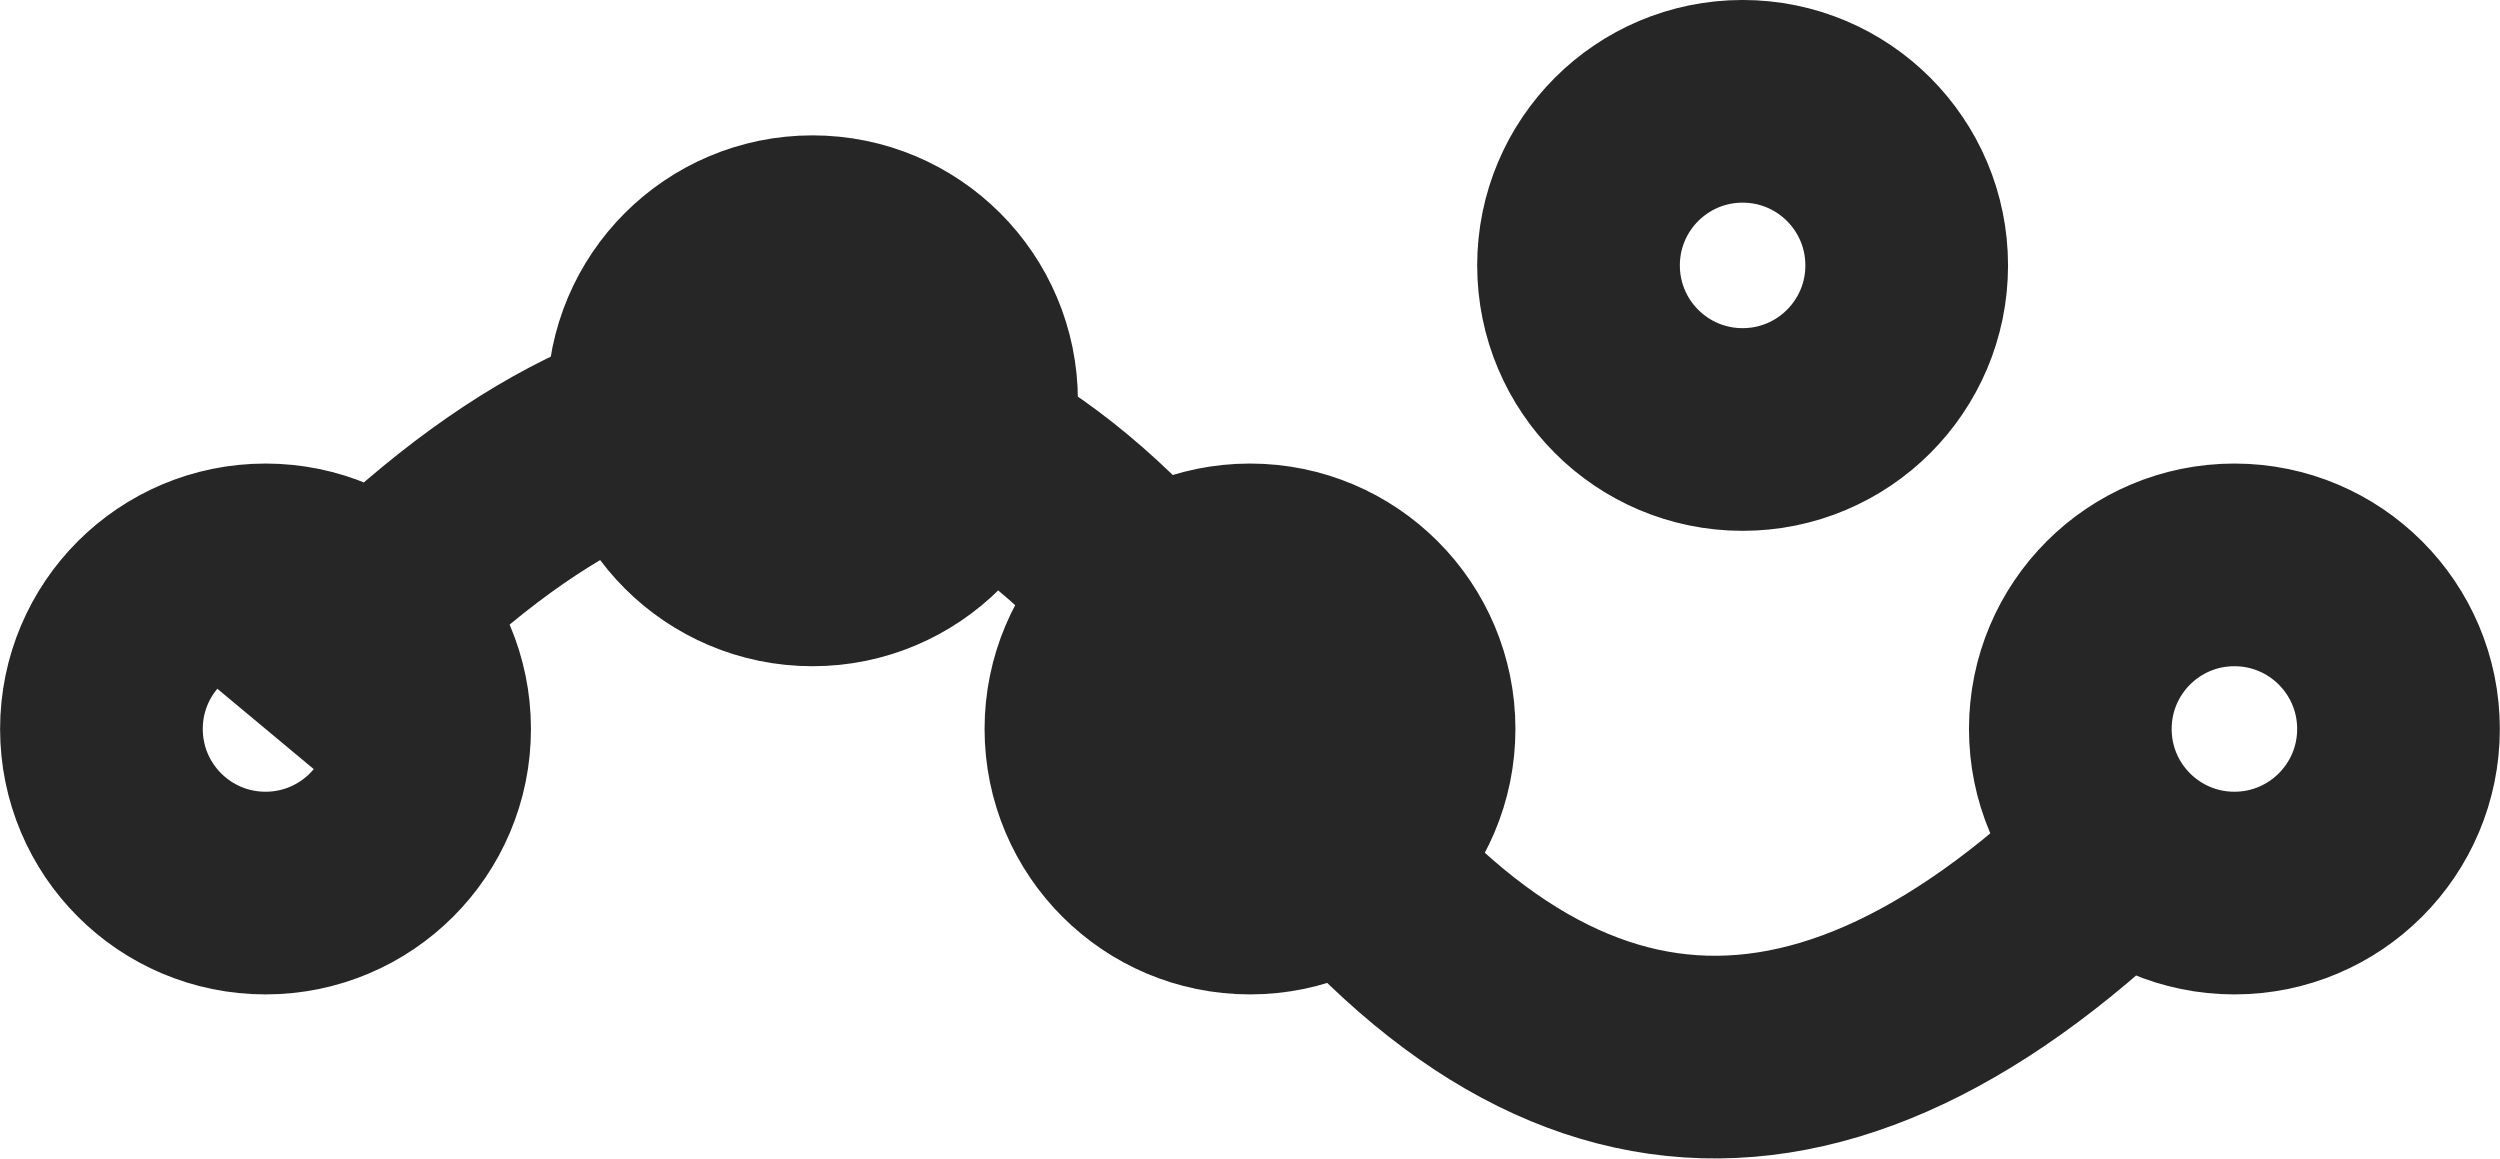
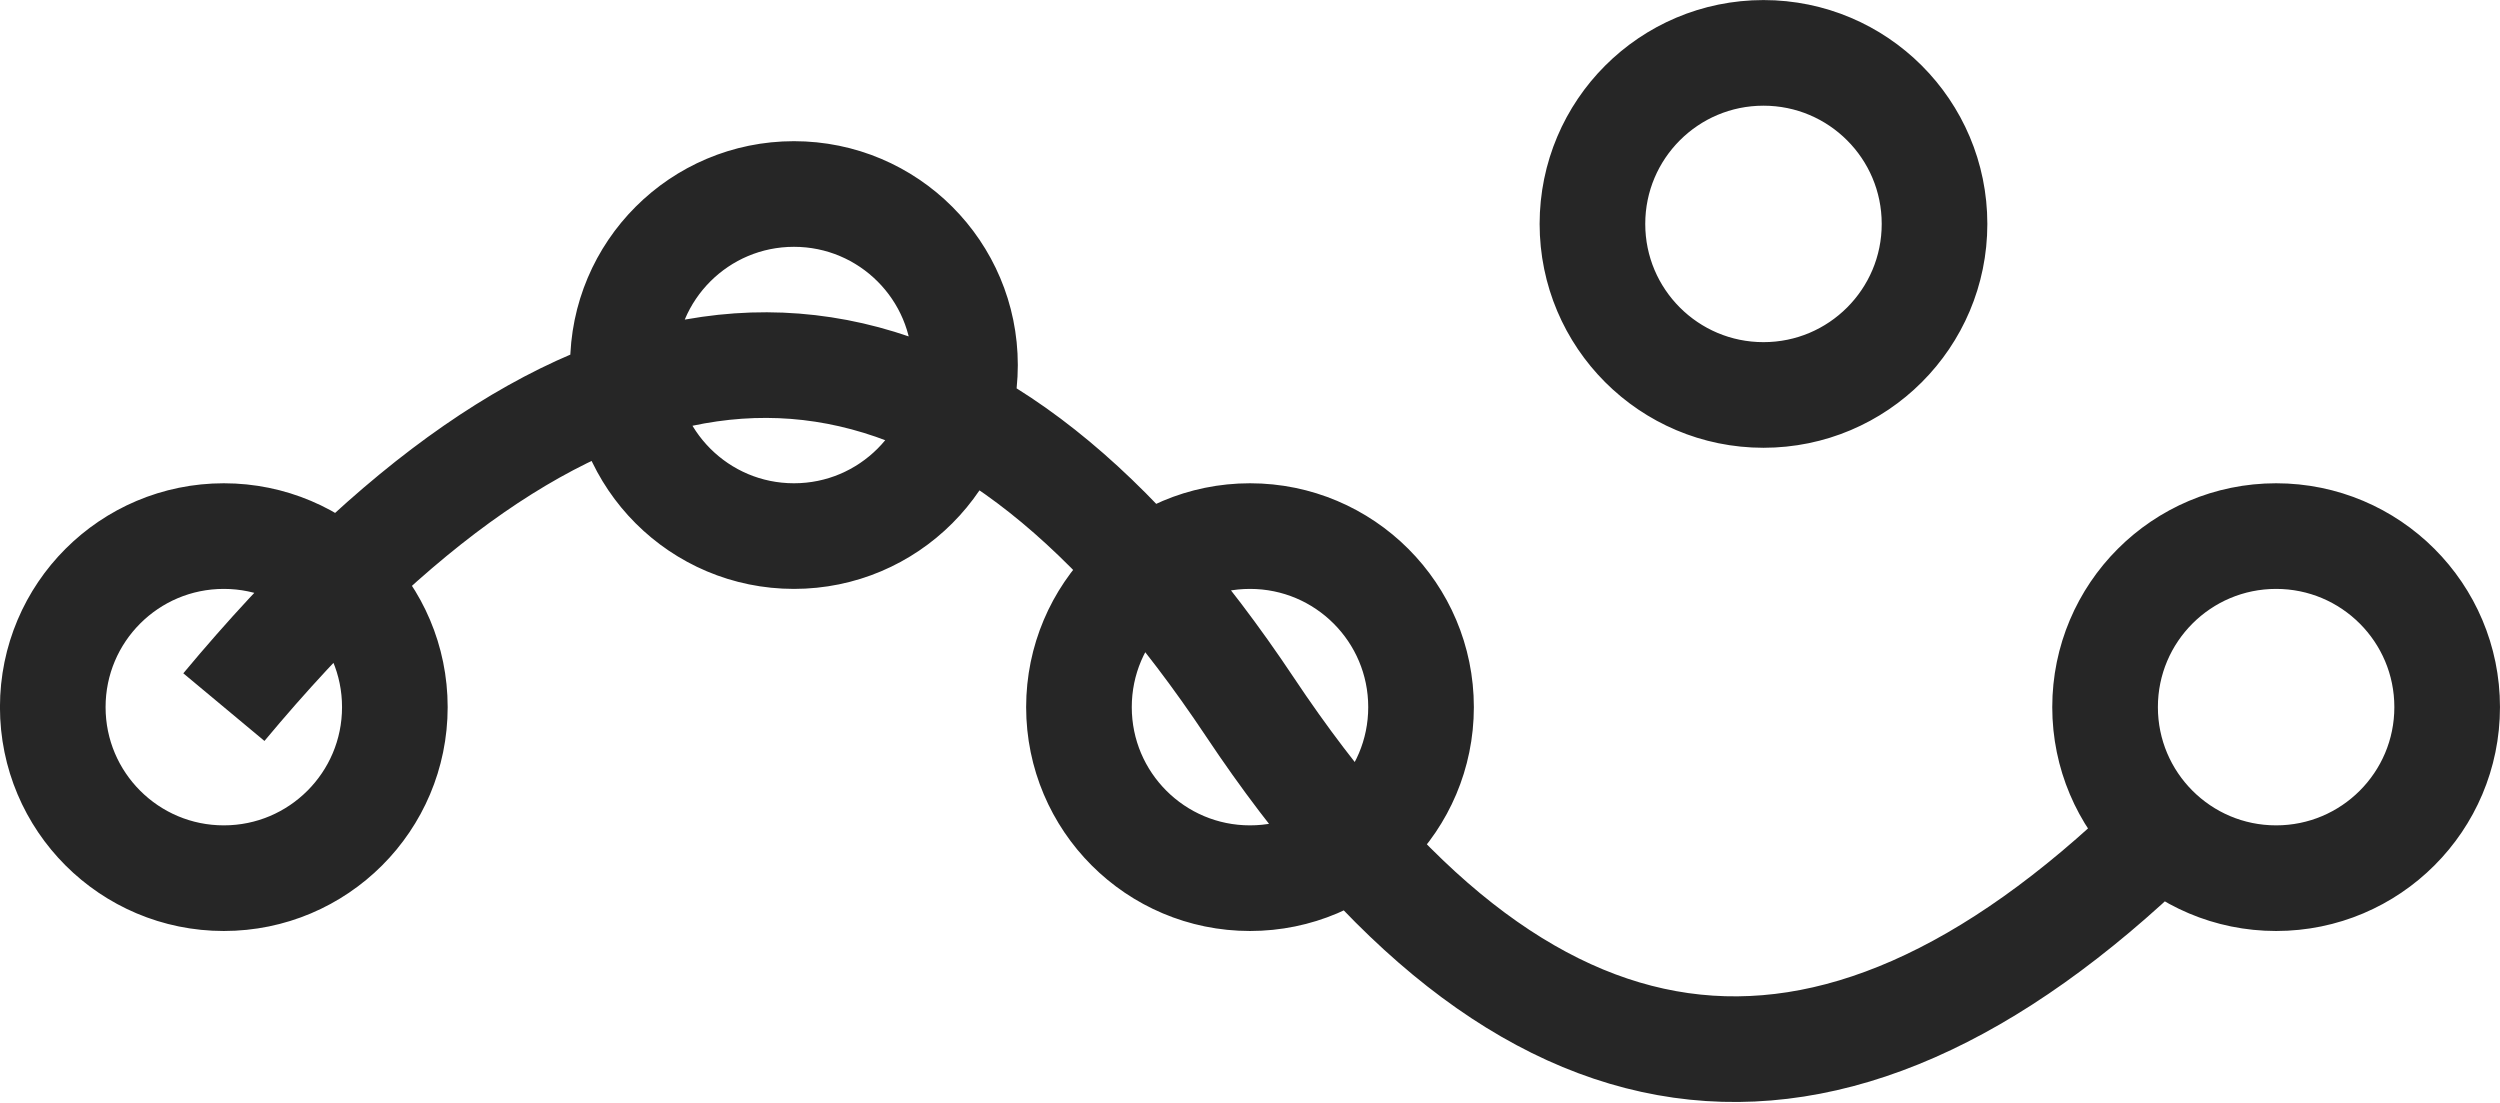
- <svg xmlns="http://www.w3.org/2000/svg" width="6.526mm" height="3.024mm" viewBox="0 0 24.664 11.43" version="1.1" id="svg1172" xml:space="preserve">
+ <svg xmlns="http://www.w3.org/2000/svg" width="6.261mm" height="2.76mm" viewBox="0 0 23.664 10.43" version="1.1" id="svg1172" xml:space="preserve">
  <defs id="defs820">
    <style id="style818">
      .icon-stroke {
        fill: none;
        stroke: #262626;
        stroke-width: 2;
        stroke-linecap: round;
        stroke-linejoin: round;
      }
      .icon-fill {
        fill: #262626;
        stroke: none;
      }
      .label {
        fill: #999;
        stroke: none;
        font-family: Arial, sans-serif;
        font-size: 10px;
        text-anchor: middle;
      }
    </style>
    <style id="style818-7">
      .icon-stroke {
        fill: none;
        stroke: #262626;
        stroke-width: 2;
        stroke-linecap: round;
        stroke-linejoin: round;
      }
      .icon-fill {
        fill: #262626;
        stroke: none;
      }
      .label {
        fill: #999;
        stroke: none;
        font-family: Arial, sans-serif;
        font-size: 10px;
        text-anchor: middle;
      }
    </style>
  </defs>
-   <g transform="matrix(0.6679166,0,0,0.6679166,4.049829,-2.388682)" id="g988" style="stroke:#262626;stroke-width:2.994;stroke-dasharray:none;stroke-opacity:1">
-     <path id="path5640" style="fill:none;stroke:#262626;stroke-width:2.994;stroke-dasharray:none;stroke-opacity:1" d="m -2.142,14.345 c 0.611,-0.733 1.214,-1.382 1.811,-1.949 4.667,-4.431 8.911,-3.781 12.731,1.949 3.856,5.783 8.142,6.392 12.86,1.825 m 4.106,-1.825 c 0,1.339 -1.085,2.424 -2.424,2.424 -1.339,0 -2.424,-1.085 -2.424,-2.424 0,-1.339 1.085,-2.424 2.424,-2.424 1.339,0 2.424,1.085 2.424,2.424 z M 22.101,7.497 c 0,1.339 -1.085,2.424 -2.424,2.424 -1.339,-1e-7 -2.424,-1.085 -2.424,-2.424 0,-1.339 1.085,-2.424 2.424,-2.424 1.339,-4e-7 2.424,1.085 2.424,2.424 z m -7.277,6.848 c 0,1.339 -1.085,2.424 -2.424,2.424 -1.339,0 -2.424,-1.085 -2.424,-2.424 -4e-7,-1.339 1.085,-2.424 2.424,-2.424 1.339,0 2.424,1.085 2.424,2.424 z M 8.361,9.497 c -2e-7,1.339 -1.085,2.424 -2.424,2.424 -1.339,0 -2.424,-1.085 -2.424,-2.424 1e-7,-1.339 1.085,-2.424 2.424,-2.424 1.339,0 2.424,1.085 2.424,2.424 z M 0.281,14.345 c -1.1e-7,1.339 -1.085,2.424 -2.424,2.424 -1.339,0 -2.424,-1.085 -2.424,-2.424 -4e-7,-1.339 1.085,-2.424 2.424,-2.424 1.339,0 2.424,1.085 2.424,2.424 z" />
+   <g transform="matrix(0.6679166,0,0,0.6679166,3.549829,-2.888682)" id="g988" style="stroke:#262626;stroke-width:1.497;stroke-dasharray:none;stroke-opacity:1">
+     <path id="path5640" style="fill:none;stroke:#262626;stroke-width:1.497;stroke-dasharray:none;stroke-opacity:1" d="m -2.142,14.345 c 0.611,-0.733 1.214,-1.382 1.811,-1.949 4.667,-4.431 8.911,-3.781 12.731,1.949 3.856,5.783 8.142,6.392 12.86,1.825 m 4.106,-1.825 c 0,1.339 -1.085,2.424 -2.424,2.424 -1.339,0 -2.424,-1.085 -2.424,-2.424 0,-1.339 1.085,-2.424 2.424,-2.424 1.339,0 2.424,1.085 2.424,2.424 z M 22.101,7.497 c 0,1.339 -1.085,2.424 -2.424,2.424 -1.339,-1e-7 -2.424,-1.085 -2.424,-2.424 0,-1.339 1.085,-2.424 2.424,-2.424 1.339,-4e-7 2.424,1.085 2.424,2.424 z m -7.277,6.848 c 0,1.339 -1.085,2.424 -2.424,2.424 -1.339,0 -2.424,-1.085 -2.424,-2.424 -4e-7,-1.339 1.085,-2.424 2.424,-2.424 1.339,0 2.424,1.085 2.424,2.424 z M 8.361,9.497 c -2e-7,1.339 -1.085,2.424 -2.424,2.424 -1.339,0 -2.424,-1.085 -2.424,-2.424 1e-7,-1.339 1.085,-2.424 2.424,-2.424 1.339,0 2.424,1.085 2.424,2.424 z M 0.281,14.345 c -1.1e-7,1.339 -1.085,2.424 -2.424,2.424 -1.339,0 -2.424,-1.085 -2.424,-2.424 -4e-7,-1.339 1.085,-2.424 2.424,-2.424 1.339,0 2.424,1.085 2.424,2.424 z" />
  </g>
</svg>
